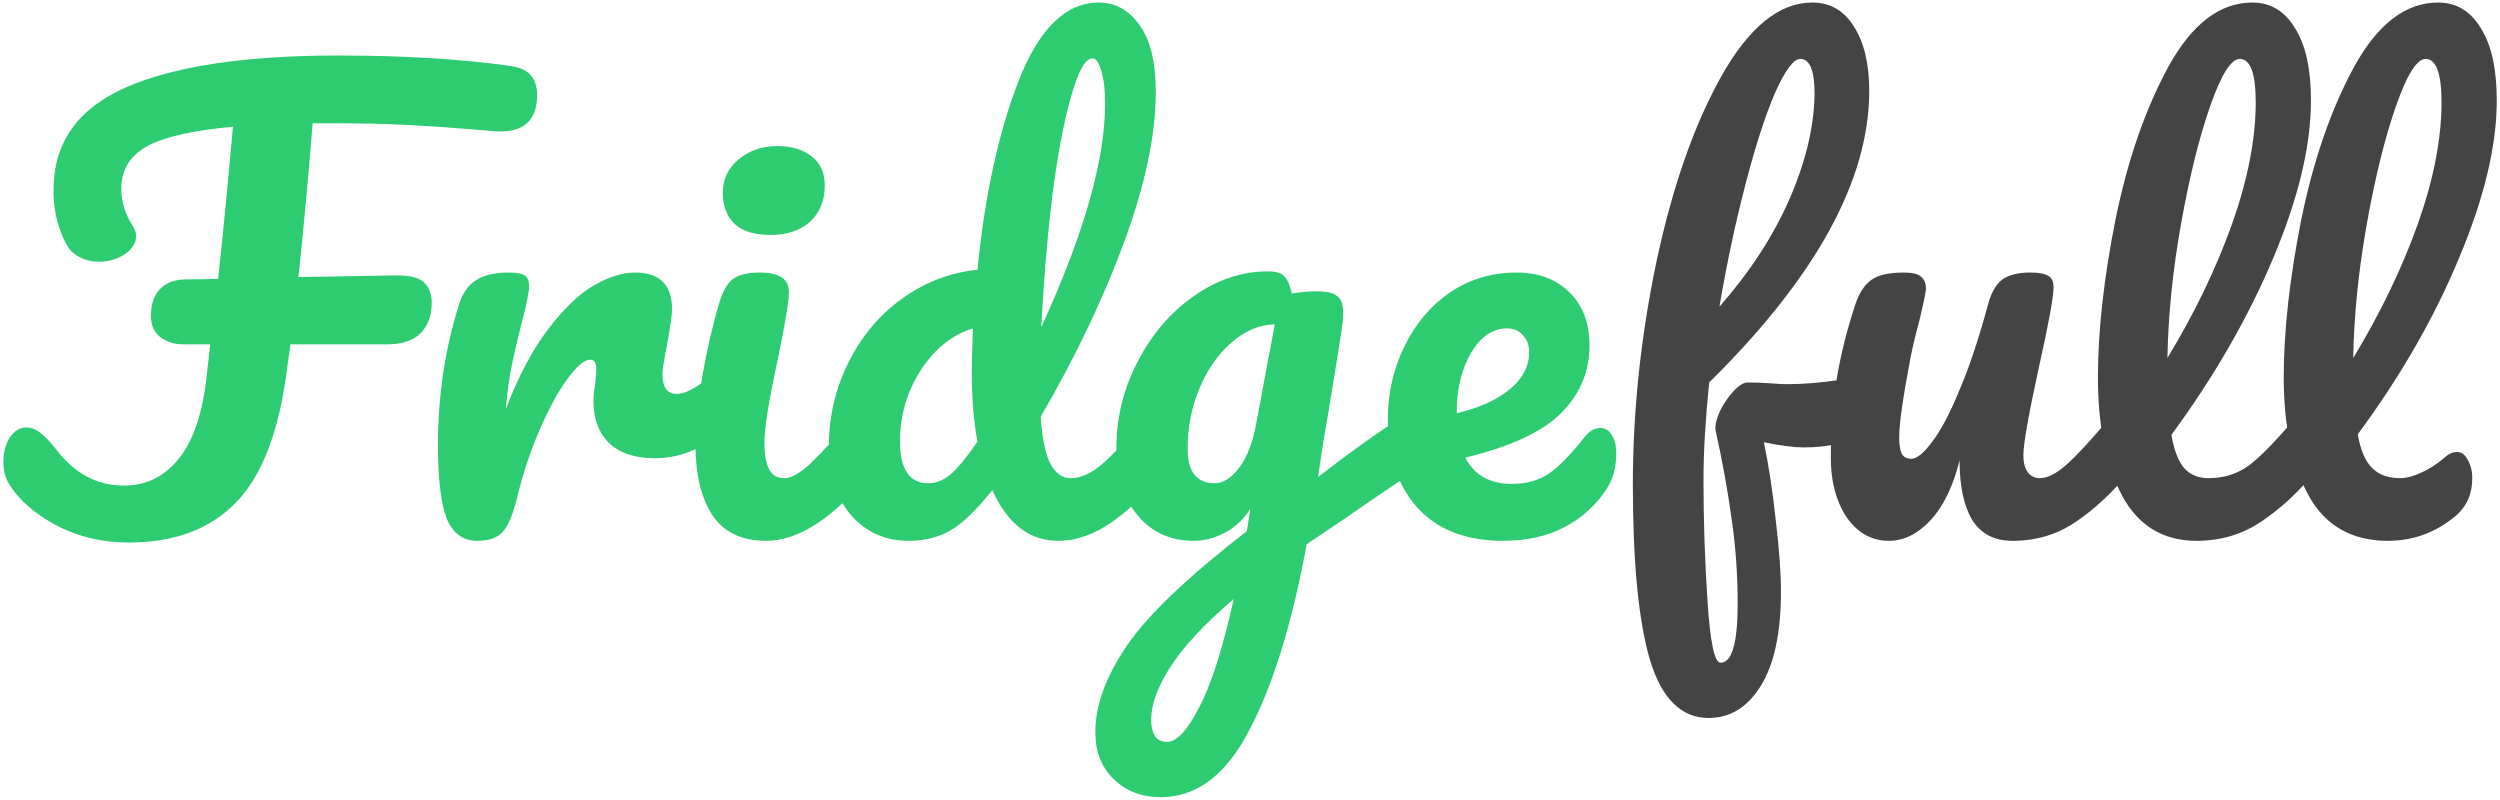
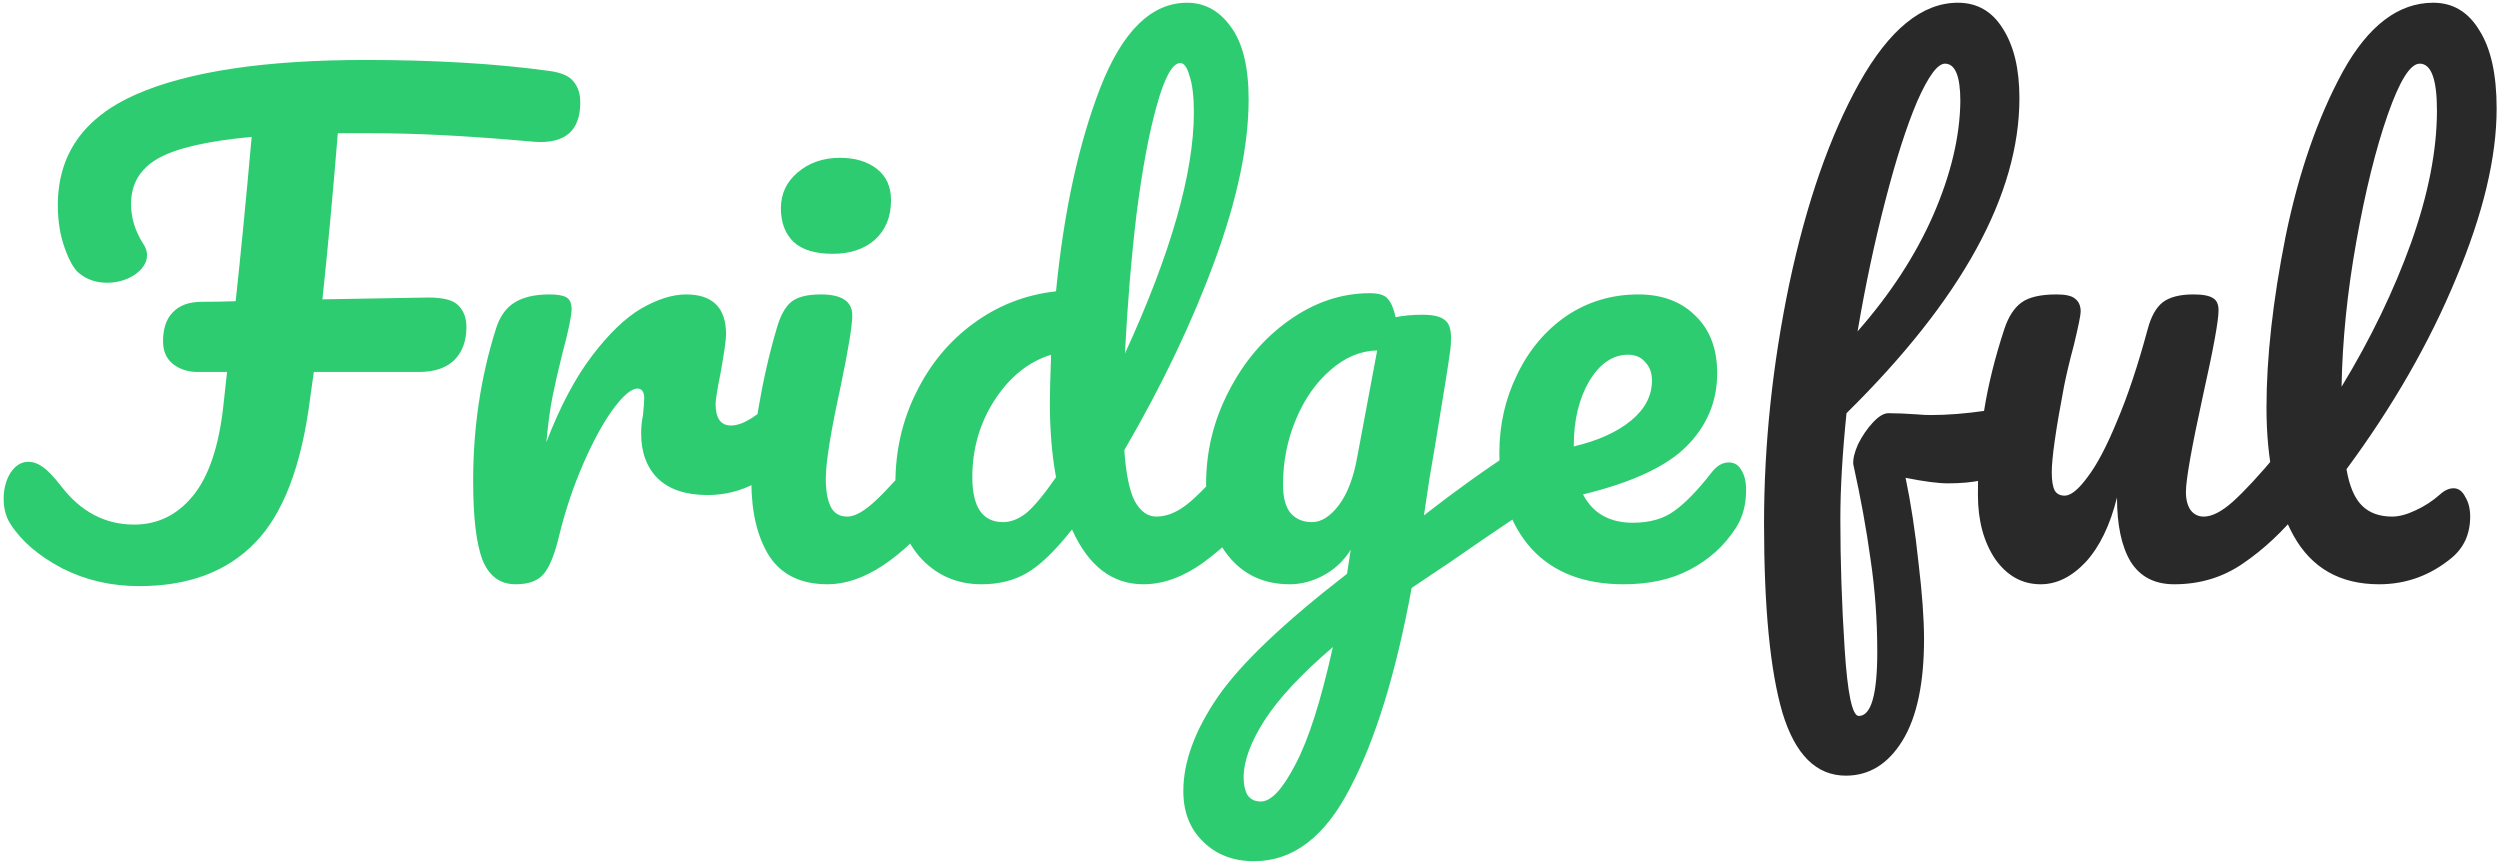
- <svg xmlns="http://www.w3.org/2000/svg" width="632" height="202" viewBox="0 0 632 202" fill="none">
+ <svg xmlns="http://www.w3.org/2000/svg" width="585" height="202" viewBox="0 0 585 202" fill="none">
  <path d="M128.728 16.624C131.416 17.008 133.24 17.824 134.2 19.072C135.256 20.32 135.784 21.952 135.784 23.968C135.784 30.592 132.232 33.664 125.128 33.184L120.088 32.752C114.424 32.272 108.76 31.888 103.096 31.6C97.528 31.312 91.672 31.168 85.528 31.168H79.048C77.896 45.376 76.696 58.336 75.448 70.048L100.216 69.616C103.768 69.616 106.12 70.24 107.272 71.488C108.52 72.736 109.144 74.416 109.144 76.528C109.144 79.792 108.184 82.384 106.264 84.304C104.344 86.128 101.608 87.04 98.056 87.04H73.432L72.568 93.232C70.552 109.072 66.232 120.352 59.608 127.072C53.08 133.792 44.056 137.152 32.536 137.152C26.008 137.152 20.008 135.76 14.536 132.976C9.064 130.096 5.032 126.64 2.44 122.608C1.384 120.976 0.856 119.008 0.856 116.704C0.856 114.4 1.384 112.384 2.44 110.656C3.592 108.928 4.984 108.064 6.616 108.064C7.768 108.064 8.872 108.448 9.928 109.216C11.08 109.984 12.52 111.472 14.248 113.68C18.856 119.728 24.568 122.752 31.384 122.752C36.856 122.752 41.416 120.544 45.064 116.128C48.808 111.616 51.208 104.56 52.264 94.96L53.128 87.04H46.216C44.008 87.04 42.088 86.416 40.456 85.168C38.92 83.92 38.152 82.144 38.152 79.84C38.152 76.864 38.92 74.608 40.456 73.072C41.992 71.44 44.248 70.624 47.224 70.624C49.912 70.624 52.552 70.576 55.144 70.48C56.296 59.92 57.544 47.104 58.888 32.032C48.52 32.992 41.224 34.672 37 37.072C32.776 39.472 30.664 43.024 30.664 47.728C30.664 50.992 31.624 54.112 33.544 57.088C34.12 57.952 34.408 58.816 34.408 59.68C34.408 61.408 33.448 62.944 31.528 64.288C29.608 65.536 27.448 66.16 25.048 66.16C22.456 66.16 20.248 65.392 18.424 63.856C17.272 62.896 16.168 60.928 15.112 57.952C14.056 54.976 13.528 51.664 13.528 48.016C13.528 36.112 19.624 27.472 31.816 22.096C44.104 16.72 62.008 14.032 85.528 14.032C101.848 14.032 116.248 14.896 128.728 16.624ZM120.652 136.72C117.004 136.72 114.412 134.8 112.876 130.96C111.436 127.12 110.716 120.976 110.716 112.528C110.716 100.048 112.492 88.192 116.044 76.96C116.908 74.176 118.3 72.16 120.22 70.912C122.236 69.568 125.02 68.896 128.572 68.896C130.492 68.896 131.836 69.136 132.604 69.616C133.372 70.096 133.756 71.008 133.756 72.352C133.756 73.888 133.036 77.344 131.596 82.72C130.636 86.56 129.868 89.92 129.292 92.8C128.716 95.68 128.236 99.232 127.852 103.456C131.02 95.2 134.572 88.48 138.508 83.296C142.444 78.112 146.284 74.416 150.028 72.208C153.868 70 157.372 68.896 160.54 68.896C166.78 68.896 169.9 72.016 169.9 78.256C169.9 79.504 169.468 82.528 168.604 87.328C167.836 91.168 167.452 93.568 167.452 94.528C167.452 97.888 168.652 99.568 171.052 99.568C173.74 99.568 177.196 97.456 181.42 93.232C182.668 91.984 183.964 91.36 185.308 91.36C186.556 91.36 187.516 91.936 188.188 93.088C188.956 94.144 189.34 95.584 189.34 97.408C189.34 100.96 188.38 103.744 186.46 105.76C183.772 108.544 180.604 110.944 176.956 112.96C173.404 114.88 169.612 115.84 165.58 115.84C160.492 115.84 156.604 114.544 153.916 111.952C151.324 109.36 150.028 105.856 150.028 101.44C150.028 100 150.172 98.56 150.46 97.12C150.652 95.2 150.748 93.904 150.748 93.232C150.748 91.696 150.22 90.928 149.164 90.928C147.724 90.928 145.804 92.56 143.404 95.824C141.1 98.992 138.796 103.216 136.492 108.496C134.188 113.776 132.316 119.344 130.876 125.2C129.82 129.712 128.572 132.784 127.132 134.416C125.788 135.952 123.628 136.72 120.652 136.72ZM194.823 59.392C190.791 59.392 187.767 58.48 185.751 56.656C183.735 54.736 182.727 52.096 182.727 48.736C182.727 45.376 184.023 42.592 186.615 40.384C189.303 38.08 192.615 36.928 196.551 36.928C200.103 36.928 202.983 37.792 205.191 39.52C207.399 41.248 208.503 43.696 208.503 46.864C208.503 50.704 207.255 53.776 204.759 56.08C202.263 58.288 198.951 59.392 194.823 59.392ZM193.671 136.72C187.431 136.72 182.871 134.512 179.991 130.096C177.207 125.68 175.815 119.824 175.815 112.528C175.815 108.208 176.343 102.688 177.399 95.968C178.551 89.152 179.991 82.816 181.719 76.96C182.583 73.888 183.735 71.776 185.175 70.624C186.615 69.472 188.919 68.896 192.087 68.896C196.983 68.896 199.431 70.528 199.431 73.792C199.431 76.192 198.519 81.76 196.695 90.496C194.391 101.056 193.239 108.208 193.239 111.952C193.239 114.832 193.623 117.04 194.391 118.576C195.159 120.112 196.455 120.88 198.279 120.88C200.007 120.88 202.167 119.68 204.759 117.28C207.351 114.88 210.807 111.088 215.127 105.904C216.279 104.56 217.575 103.888 219.015 103.888C220.263 103.888 221.223 104.464 221.895 105.616C222.663 106.768 223.047 108.352 223.047 110.368C223.047 114.208 222.135 117.184 220.311 119.296C210.807 130.912 201.927 136.72 193.671 136.72ZM293.188 103.888C294.436 103.888 295.396 104.464 296.068 105.616C296.836 106.768 297.22 108.352 297.22 110.368C297.22 114.208 296.308 117.184 294.484 119.296C290.548 124.096 286.228 128.224 281.524 131.68C276.82 135.04 272.164 136.72 267.556 136.72C260.26 136.72 254.692 132.448 250.852 123.904C246.82 128.992 243.268 132.4 240.196 134.128C237.22 135.856 233.716 136.72 229.684 136.72C223.828 136.72 218.98 134.56 215.14 130.24C211.396 125.824 209.524 120.112 209.524 113.104C209.524 105.424 211.156 98.32 214.42 91.792C217.684 85.168 222.148 79.792 227.812 75.664C233.572 71.44 240.004 68.944 247.108 68.176C248.932 49.552 252.388 33.664 257.476 20.512C262.66 7.264 269.428 0.64 277.78 0.64C281.908 0.64 285.316 2.512 288.004 6.256C290.788 10 292.18 15.664 292.18 23.248C292.18 34 289.54 46.576 284.26 60.976C278.98 75.376 271.924 90.16 263.092 105.328C263.476 110.896 264.292 114.88 265.54 117.28C266.884 119.68 268.564 120.88 270.58 120.88C273.172 120.88 275.812 119.728 278.5 117.424C281.188 115.12 284.788 111.28 289.3 105.904C290.452 104.56 291.748 103.888 293.188 103.888ZM276.196 14.752C274.372 14.752 272.548 18.016 270.724 24.544C268.9 30.976 267.316 39.424 265.972 49.888C264.724 60.352 263.812 71.296 263.236 82.72C273.988 59.296 279.364 40.48 279.364 26.272C279.364 22.624 279.028 19.792 278.356 17.776C277.78 15.76 277.06 14.752 276.196 14.752ZM234.724 122.176C236.548 122.176 238.372 121.456 240.196 120.016C242.02 118.48 244.324 115.696 247.108 111.664C246.148 106.48 245.668 100.672 245.668 94.24C245.668 91.936 245.764 88.192 245.956 83.008C240.676 84.64 236.26 88.192 232.708 93.664C229.252 99.04 227.524 105.04 227.524 111.664C227.524 118.672 229.924 122.176 234.724 122.176ZM357.828 104.176C359.076 104.176 360.036 104.8 360.708 106.048C361.476 107.2 361.859 108.688 361.859 110.512C361.859 112.72 361.524 114.448 360.852 115.696C360.18 116.944 359.124 118.048 357.684 119.008C349.428 124.576 343.38 128.704 339.54 131.392L330.324 137.584C326.676 157.456 321.876 173.056 315.924 184.384C310.068 195.808 302.58 201.52 293.46 201.52C288.564 201.52 284.58 199.984 281.508 196.912C278.436 193.936 276.899 190 276.899 185.104C276.899 178.288 279.588 170.944 284.964 163.072C290.34 155.296 300.42 145.696 315.203 134.272L316.068 128.656C314.436 131.248 312.276 133.264 309.588 134.704C306.996 136.048 304.404 136.72 301.812 136.72C295.86 136.72 291.108 134.56 287.556 130.24C284.004 125.92 282.228 120.256 282.228 113.248C282.228 105.568 284.004 98.32 287.556 91.504C291.108 84.592 295.812 79.072 301.668 74.944C307.62 70.72 313.908 68.608 320.532 68.608C322.644 68.608 324.036 69.04 324.708 69.904C325.476 70.672 326.1 72.112 326.58 74.224C328.404 73.84 330.516 73.648 332.916 73.648C335.316 73.648 336.996 74.032 337.956 74.8C339.012 75.472 339.54 76.864 339.54 78.976C339.54 80.128 339.492 81.04 339.396 81.712C339.012 84.688 337.812 92.224 335.796 104.32C335.412 106.624 334.98 109.168 334.5 111.952C334.116 114.64 333.684 117.52 333.204 120.592C340.596 114.832 347.7 109.744 354.516 105.328C355.764 104.56 356.868 104.176 357.828 104.176ZM306.996 122.176C309.204 122.176 311.316 120.832 313.332 118.144C315.348 115.456 316.788 111.616 317.652 106.624L322.26 82C318.324 82.096 314.676 83.632 311.316 86.608C307.956 89.488 305.268 93.328 303.252 98.128C301.236 102.928 300.228 108.016 300.228 113.392C300.228 116.368 300.804 118.576 301.956 120.016C303.204 121.456 304.884 122.176 306.996 122.176ZM295.044 187.552C297.444 187.552 300.132 184.672 303.108 178.912C306.18 173.152 309.108 163.984 311.892 151.408C304.5 157.744 299.172 163.456 295.908 168.544C292.644 173.632 291.012 178.096 291.012 181.936C291.012 183.568 291.3 184.912 291.876 185.968C292.548 187.024 293.604 187.552 295.044 187.552ZM404.558 108.208C405.806 108.208 406.766 108.784 407.438 109.936C408.206 111.088 408.59 112.672 408.59 114.688C408.59 118.144 407.774 121.12 406.142 123.616C403.454 127.744 399.902 130.96 395.486 133.264C391.166 135.568 385.982 136.72 379.934 136.72C370.718 136.72 363.566 133.984 358.478 128.512C353.39 122.944 350.846 115.456 350.846 106.048C350.846 99.424 352.238 93.28 355.022 87.616C357.806 81.856 361.646 77.296 366.542 73.936C371.534 70.576 377.15 68.896 383.39 68.896C388.958 68.896 393.422 70.576 396.782 73.936C400.142 77.2 401.822 81.664 401.822 87.328C401.822 93.952 399.422 99.664 394.622 104.464C389.918 109.168 381.854 112.912 370.43 115.696C372.734 120.112 376.622 122.32 382.094 122.32C386.03 122.32 389.246 121.408 391.742 119.584C394.334 117.76 397.31 114.688 400.67 110.368C401.822 108.928 403.118 108.208 404.558 108.208ZM380.942 83.008C377.39 83.008 374.366 85.072 371.87 89.2C369.47 93.328 368.27 98.32 368.27 104.176V104.464C373.934 103.12 378.398 101.104 381.662 98.416C384.926 95.728 386.558 92.608 386.558 89.056C386.558 87.232 386.03 85.792 384.974 84.736C384.014 83.584 382.67 83.008 380.942 83.008Z" fill="#2ECC71" />
-   <path d="M469.665 95.68C472.353 95.68 473.697 97.696 473.697 101.728C473.697 109.312 467.745 113.104 455.841 113.104C453.537 113.104 450.225 112.672 445.905 111.808C447.153 117.76 448.161 124.384 448.929 131.68C449.793 138.88 450.225 144.832 450.225 149.536C450.225 159.904 448.545 167.824 445.185 173.296C441.825 178.768 437.409 181.504 431.937 181.504C425.025 181.504 420.081 176.608 417.105 166.816C414.225 157.024 412.785 142.24 412.785 122.464C412.785 104.032 414.753 85.36 418.689 66.448C422.721 47.44 428.193 31.744 435.105 19.36C442.113 6.88 449.793 0.64 458.145 0.64C462.657 0.64 466.161 2.656 468.657 6.688C471.249 10.72 472.545 16.144 472.545 22.96C472.545 45.52 459.057 70.096 432.081 96.688C431.121 106.096 430.641 114.352 430.641 121.456C430.641 131.344 430.977 141.472 431.649 151.84C432.321 162.304 433.425 167.536 434.961 167.536C437.841 167.536 439.281 162.544 439.281 152.56C439.281 145.072 438.753 137.824 437.697 130.816C436.737 123.808 435.393 116.416 433.665 108.64C433.569 107.392 433.953 105.808 434.817 103.888C435.777 101.968 436.929 100.288 438.273 98.848C439.617 97.408 440.817 96.688 441.873 96.688C443.793 96.688 446.097 96.784 448.785 96.976C449.649 97.072 450.657 97.12 451.809 97.12C455.649 97.12 459.921 96.784 464.625 96.112C465.393 96.016 466.209 95.92 467.073 95.824C467.937 95.728 468.801 95.68 469.665 95.68ZM455.121 14.896C453.393 14.896 451.233 17.824 448.641 23.68C446.145 29.536 443.649 37.312 441.153 47.008C438.657 56.608 436.497 66.784 434.673 77.536C442.353 68.8 448.257 59.728 452.385 50.32C456.513 40.816 458.625 31.936 458.721 23.68C458.721 17.824 457.521 14.896 455.121 14.896ZM477.522 136.72C473.202 136.72 469.65 134.752 466.866 130.816C464.178 126.784 462.834 121.792 462.834 115.84C462.834 108.64 463.314 102.064 464.274 96.112C465.234 90.064 466.818 83.68 469.026 76.96C469.986 74.08 471.33 72.016 473.058 70.768C474.786 69.52 477.522 68.896 481.266 68.896C483.378 68.896 484.818 69.232 485.586 69.904C486.45 70.576 486.882 71.584 486.882 72.928C486.882 73.696 486.354 76.288 485.298 80.704C484.338 84.256 483.57 87.472 482.994 90.352C481.074 100.432 480.114 107.152 480.114 110.512C480.114 112.528 480.354 113.968 480.834 114.832C481.314 115.6 482.082 115.984 483.138 115.984C484.578 115.984 486.354 114.544 488.466 111.664C490.674 108.784 492.978 104.416 495.378 98.56C497.874 92.704 500.274 85.504 502.578 76.96C503.346 74.08 504.498 72.016 506.034 70.768C507.666 69.52 510.066 68.896 513.234 68.896C515.442 68.896 516.978 69.184 517.842 69.76C518.706 70.24 519.138 71.2 519.138 72.64C519.138 75.04 517.938 81.616 515.538 92.368C512.85 104.656 511.506 112.24 511.506 115.12C511.506 116.944 511.89 118.384 512.658 119.44C513.426 120.4 514.434 120.88 515.682 120.88C517.602 120.88 519.858 119.728 522.45 117.424C525.138 115.024 528.69 111.184 533.106 105.904C534.258 104.56 535.554 103.888 536.994 103.888C538.242 103.888 539.202 104.464 539.874 105.616C540.642 106.768 541.026 108.352 541.026 110.368C541.026 114.208 540.114 117.184 538.29 119.296C534.162 124.384 529.698 128.56 524.898 131.824C520.194 135.088 514.818 136.72 508.77 136.72C504.162 136.72 500.754 134.944 498.546 131.392C496.434 127.84 495.378 122.848 495.378 116.416C493.746 122.944 491.298 127.984 488.034 131.536C484.77 134.992 481.266 136.72 477.522 136.72ZM583.926 103.888C585.174 103.888 586.134 104.464 586.806 105.616C587.574 106.768 587.958 108.352 587.958 110.368C587.958 114.208 587.046 117.184 585.222 119.296C581.094 124.384 576.582 128.56 571.686 131.824C566.886 135.088 561.414 136.72 555.27 136.72C546.822 136.72 540.534 132.88 536.406 125.2C532.374 117.52 530.358 107.584 530.358 95.392C530.358 83.68 531.846 70.336 534.822 55.36C537.894 40.384 542.358 27.52 548.214 16.768C554.166 6.016 561.222 0.64 569.382 0.64C573.99 0.64 577.59 2.8 580.182 7.12C582.87 11.344 584.214 17.44 584.214 25.408C584.214 36.832 581.046 50.08 574.71 65.152C568.374 80.224 559.782 95.152 548.934 109.936C549.606 113.872 550.71 116.704 552.246 118.432C553.782 120.064 555.798 120.88 558.294 120.88C562.23 120.88 565.686 119.776 568.662 117.568C571.638 115.264 575.43 111.376 580.038 105.904C581.19 104.56 582.486 103.888 583.926 103.888ZM566.214 14.896C564.006 14.896 561.51 18.88 558.726 26.848C555.942 34.816 553.494 44.704 551.382 56.512C549.27 68.32 548.118 79.648 547.926 90.496C554.742 79.264 560.166 68.032 564.198 56.8C568.23 45.472 570.246 35.152 570.246 25.84C570.246 18.544 568.902 14.896 566.214 14.896ZM617.934 115.696C618.99 114.736 620.046 114.256 621.102 114.256C622.254 114.256 623.166 114.928 623.838 116.272C624.606 117.52 624.99 119.056 624.99 120.88C624.99 124.912 623.55 128.128 620.67 130.528C615.678 134.656 610.014 136.72 603.678 136.72C594.558 136.72 587.886 132.928 583.662 125.344C579.438 117.664 577.326 107.68 577.326 95.392C577.326 83.68 578.814 70.336 581.79 55.36C584.862 40.384 589.326 27.52 595.182 16.768C601.134 6.016 608.19 0.64 616.35 0.64C620.958 0.64 624.558 2.8 627.15 7.12C629.838 11.344 631.182 17.44 631.182 25.408C631.182 36.832 628.014 50.08 621.678 65.152C615.438 80.224 606.894 95.104 596.046 109.792C596.718 113.728 597.918 116.56 599.646 118.288C601.374 120.016 603.726 120.88 606.702 120.88C608.334 120.88 610.158 120.4 612.174 119.44C614.286 118.48 616.206 117.232 617.934 115.696ZM613.182 14.896C610.974 14.896 608.478 18.88 605.694 26.848C602.91 34.816 600.462 44.704 598.35 56.512C596.238 68.32 595.086 79.648 594.894 90.496C601.71 79.264 607.134 68.032 611.166 56.8C615.198 45.472 617.214 35.152 617.214 25.84C617.214 18.544 615.87 14.896 613.182 14.896Z" fill="#444444" />
+   <path d="M469.665 95.68C472.353 95.68 473.697 97.696 473.697 101.728C473.697 109.312 467.745 113.104 455.841 113.104C453.537 113.104 450.225 112.672 445.905 111.808C447.153 117.76 448.161 124.384 448.929 131.68C449.793 138.88 450.225 144.832 450.225 149.536C450.225 159.904 448.545 167.824 445.185 173.296C441.825 178.768 437.409 181.504 431.937 181.504C425.025 181.504 420.081 176.608 417.105 166.816C414.225 157.024 412.785 142.24 412.785 122.464C412.785 104.032 414.753 85.36 418.689 66.448C422.721 47.44 428.193 31.744 435.105 19.36C442.113 6.88 449.793 0.64 458.145 0.64C462.657 0.64 466.161 2.656 468.657 6.688C471.249 10.72 472.545 16.144 472.545 22.96C472.545 45.52 459.057 70.096 432.081 96.688C431.121 106.096 430.641 114.352 430.641 121.456C430.641 131.344 430.977 141.472 431.649 151.84C432.321 162.304 433.425 167.536 434.961 167.536C437.841 167.536 439.281 162.544 439.281 152.56C439.281 145.072 438.753 137.824 437.697 130.816C436.737 123.808 435.393 116.416 433.665 108.64C433.569 107.392 433.953 105.808 434.817 103.888C435.777 101.968 436.929 100.288 438.273 98.848C439.617 97.408 440.817 96.688 441.873 96.688C443.793 96.688 446.097 96.784 448.785 96.976C449.649 97.072 450.657 97.12 451.809 97.12C455.649 97.12 459.921 96.784 464.625 96.112C465.393 96.016 466.209 95.92 467.073 95.824C467.937 95.728 468.801 95.68 469.665 95.68ZM455.121 14.896C453.393 14.896 451.233 17.824 448.641 23.68C446.145 29.536 443.649 37.312 441.153 47.008C438.657 56.608 436.497 66.784 434.673 77.536C442.353 68.8 448.257 59.728 452.385 50.32C456.513 40.816 458.625 31.936 458.721 23.68C458.721 17.824 457.521 14.896 455.121 14.896ZM477.522 136.72C473.202 136.72 469.65 134.752 466.866 130.816C464.178 126.784 462.834 121.792 462.834 115.84C462.834 108.64 463.314 102.064 464.274 96.112C465.234 90.064 466.818 83.68 469.026 76.96C469.986 74.08 471.33 72.016 473.058 70.768C474.786 69.52 477.522 68.896 481.266 68.896C483.378 68.896 484.818 69.232 485.586 69.904C486.45 70.576 486.882 71.584 486.882 72.928C486.882 73.696 486.354 76.288 485.298 80.704C484.338 84.256 483.57 87.472 482.994 90.352C481.074 100.432 480.114 107.152 480.114 110.512C480.114 112.528 480.354 113.968 480.834 114.832C481.314 115.6 482.082 115.984 483.138 115.984C484.578 115.984 486.354 114.544 488.466 111.664C490.674 108.784 492.978 104.416 495.378 98.56C497.874 92.704 500.274 85.504 502.578 76.96C503.346 74.08 504.498 72.016 506.034 70.768C507.666 69.52 510.066 68.896 513.234 68.896C515.442 68.896 516.978 69.184 517.842 69.76C518.706 70.24 519.138 71.2 519.138 72.64C519.138 75.04 517.938 81.616 515.538 92.368C512.85 104.656 511.506 112.24 511.506 115.12C511.506 116.944 511.89 118.384 512.658 119.44C513.426 120.4 514.434 120.88 515.682 120.88C517.602 120.88 519.858 119.728 522.45 117.424C525.138 115.024 528.69 111.184 533.106 105.904C534.258 104.56 535.554 103.888 536.994 103.888C538.242 103.888 539.202 104.464 539.874 105.616C540.642 106.768 541.026 108.352 541.026 110.368C541.026 114.208 540.114 117.184 538.29 119.296C534.162 124.384 529.698 128.56 524.898 131.824C520.194 135.088 514.818 136.72 508.77 136.72C504.162 136.72 500.754 134.944 498.546 131.392C496.434 127.84 495.378 122.848 495.378 116.416C493.746 122.944 491.298 127.984 488.034 131.536C484.77 134.992 481.266 136.72 477.522 136.72ZM570.966 115.696C572.022 114.736 573.078 114.256 574.134 114.256C575.286 114.256 576.198 114.928 576.87 116.272C577.638 117.52 578.022 119.056 578.022 120.88C578.022 124.912 576.582 128.128 573.702 130.528C568.71 134.656 563.046 136.72 556.71 136.72C547.59 136.72 540.918 132.928 536.694 125.344C532.47 117.664 530.358 107.68 530.358 95.392C530.358 83.68 531.846 70.336 534.822 55.36C537.894 40.384 542.358 27.52 548.214 16.768C554.166 6.016 561.222 0.64 569.382 0.64C573.99 0.64 577.59 2.8 580.182 7.12C582.87 11.344 584.214 17.44 584.214 25.408C584.214 36.832 581.046 50.08 574.71 65.152C568.47 80.224 559.926 95.104 549.078 109.792C549.75 113.728 550.95 116.56 552.678 118.288C554.406 120.016 556.758 120.88 559.734 120.88C561.366 120.88 563.19 120.4 565.206 119.44C567.318 118.48 569.238 117.232 570.966 115.696ZM566.214 14.896C564.006 14.896 561.51 18.88 558.726 26.848C555.942 34.816 553.494 44.704 551.382 56.512C549.27 68.32 548.118 79.648 547.926 90.496C554.742 79.264 560.166 68.032 564.198 56.8C568.23 45.472 570.246 35.152 570.246 25.84C570.246 18.544 568.902 14.896 566.214 14.896Z" fill="#292929" />
</svg>
